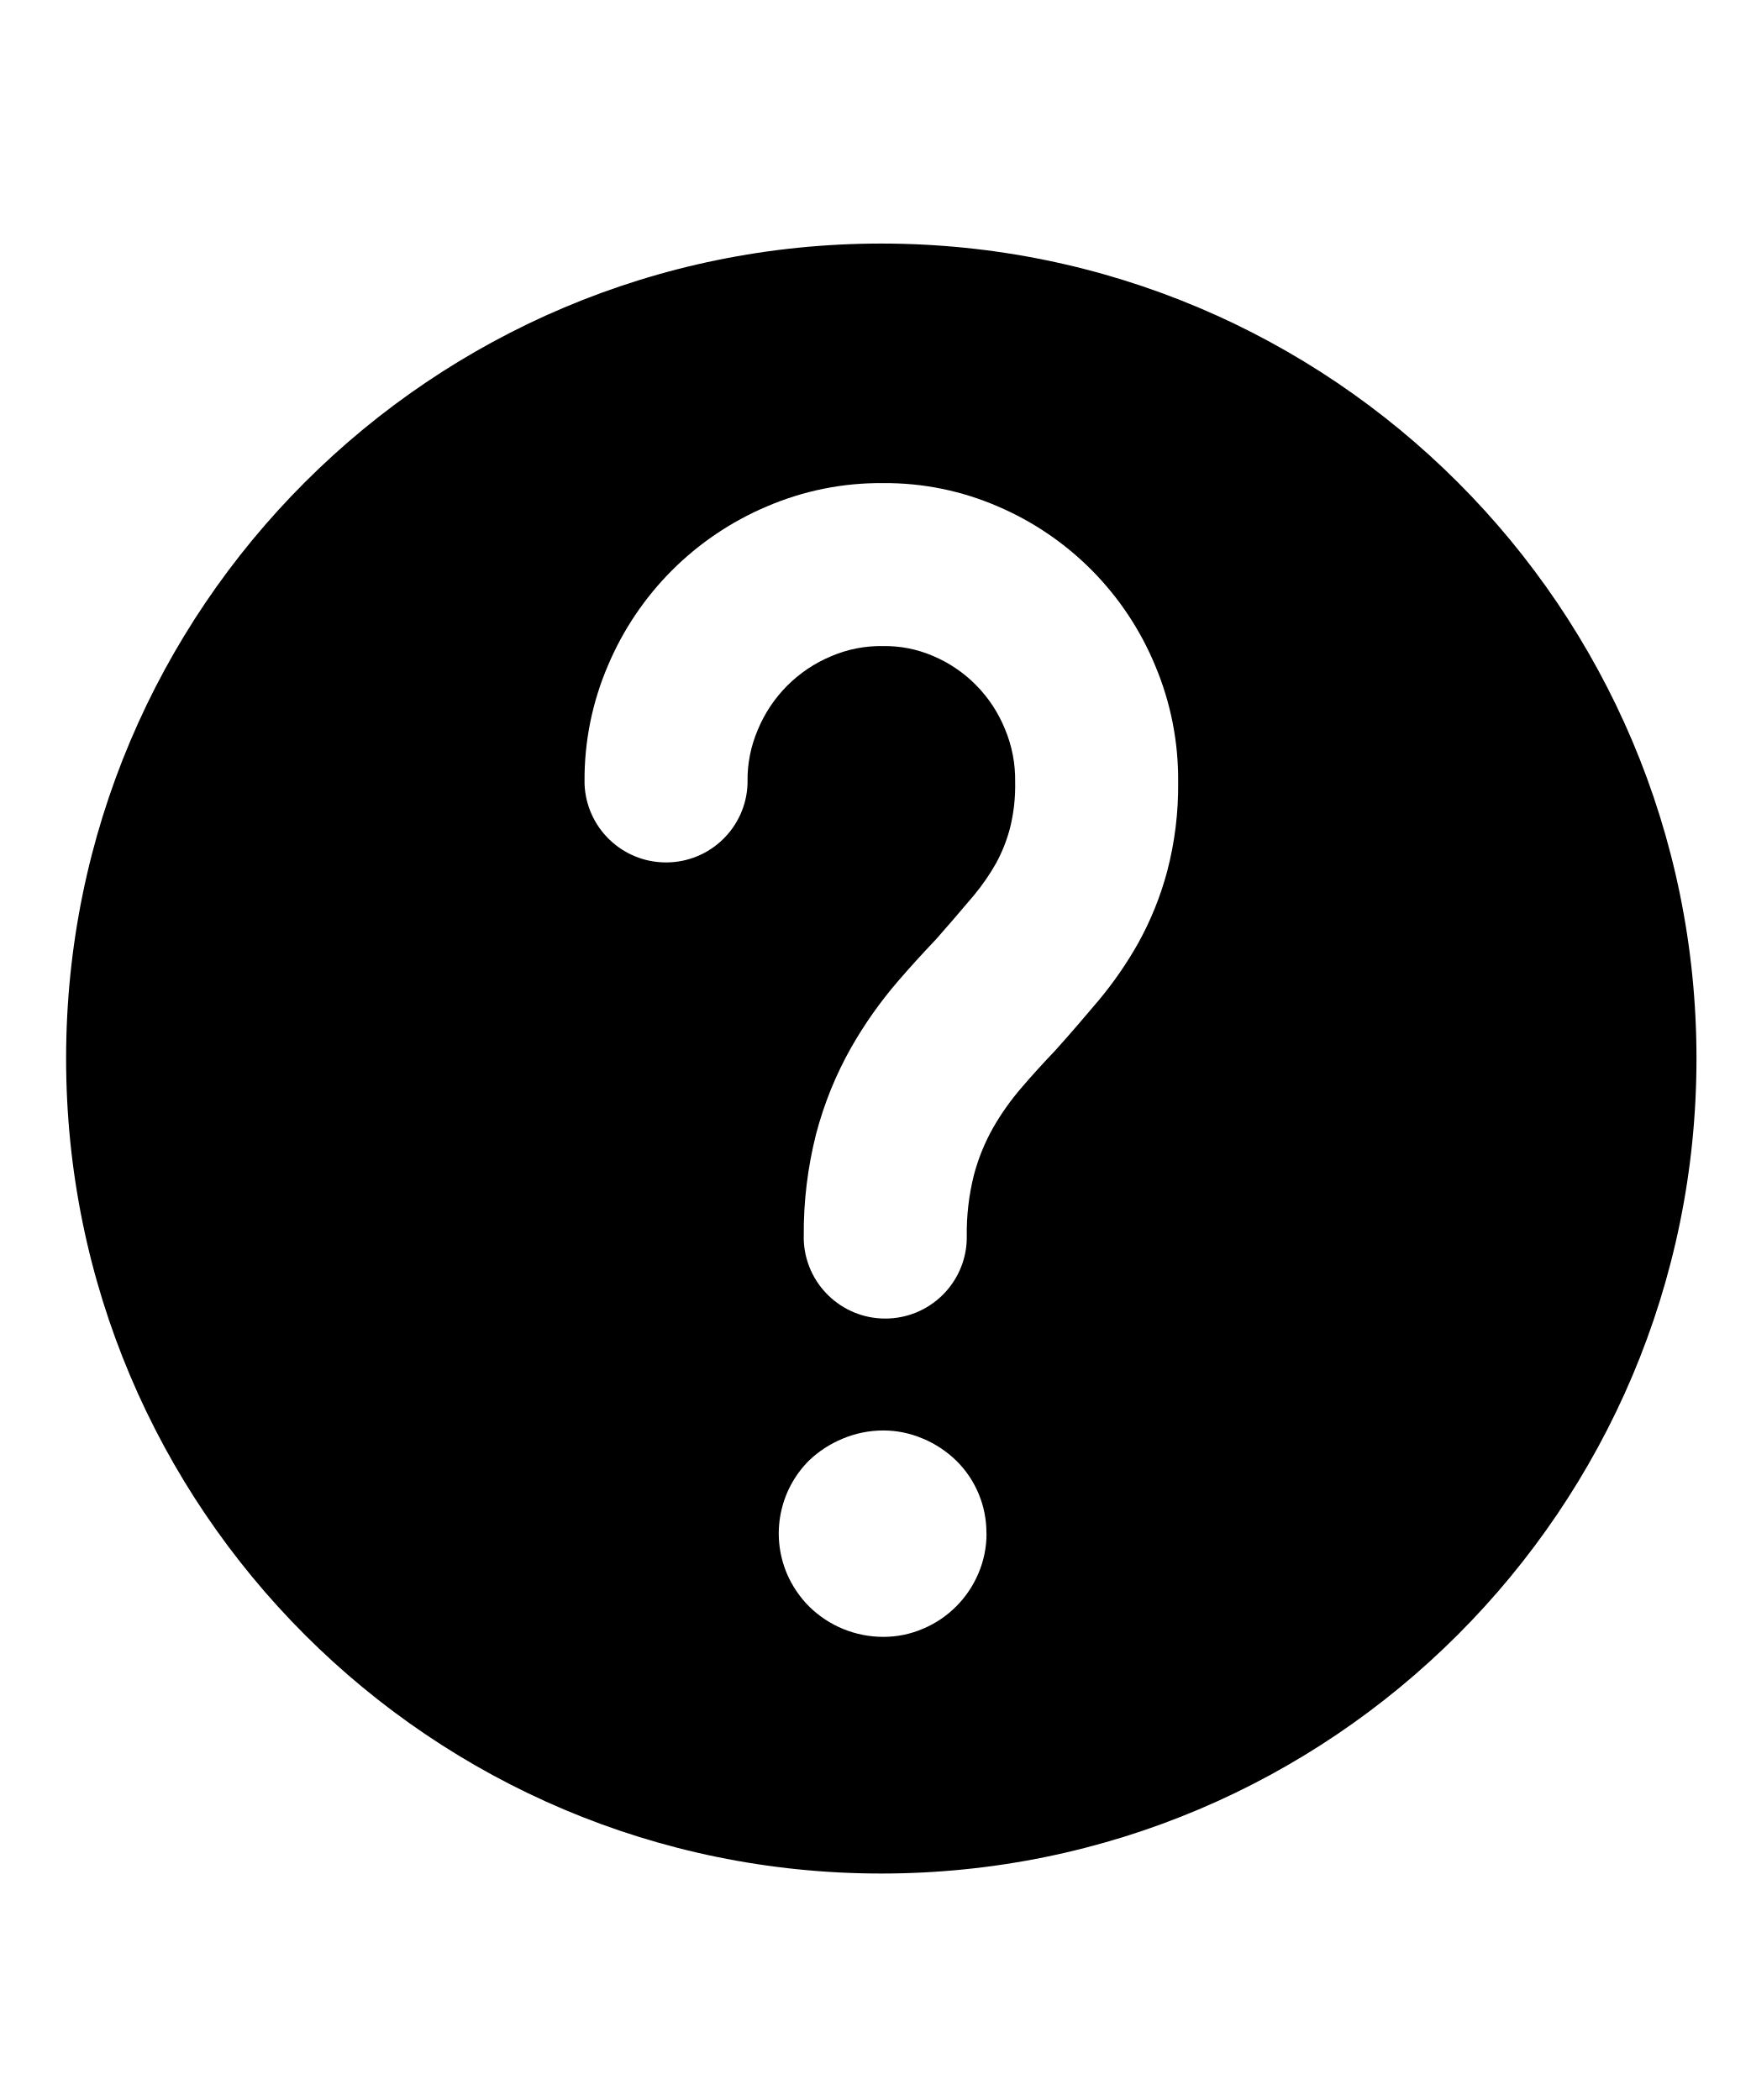
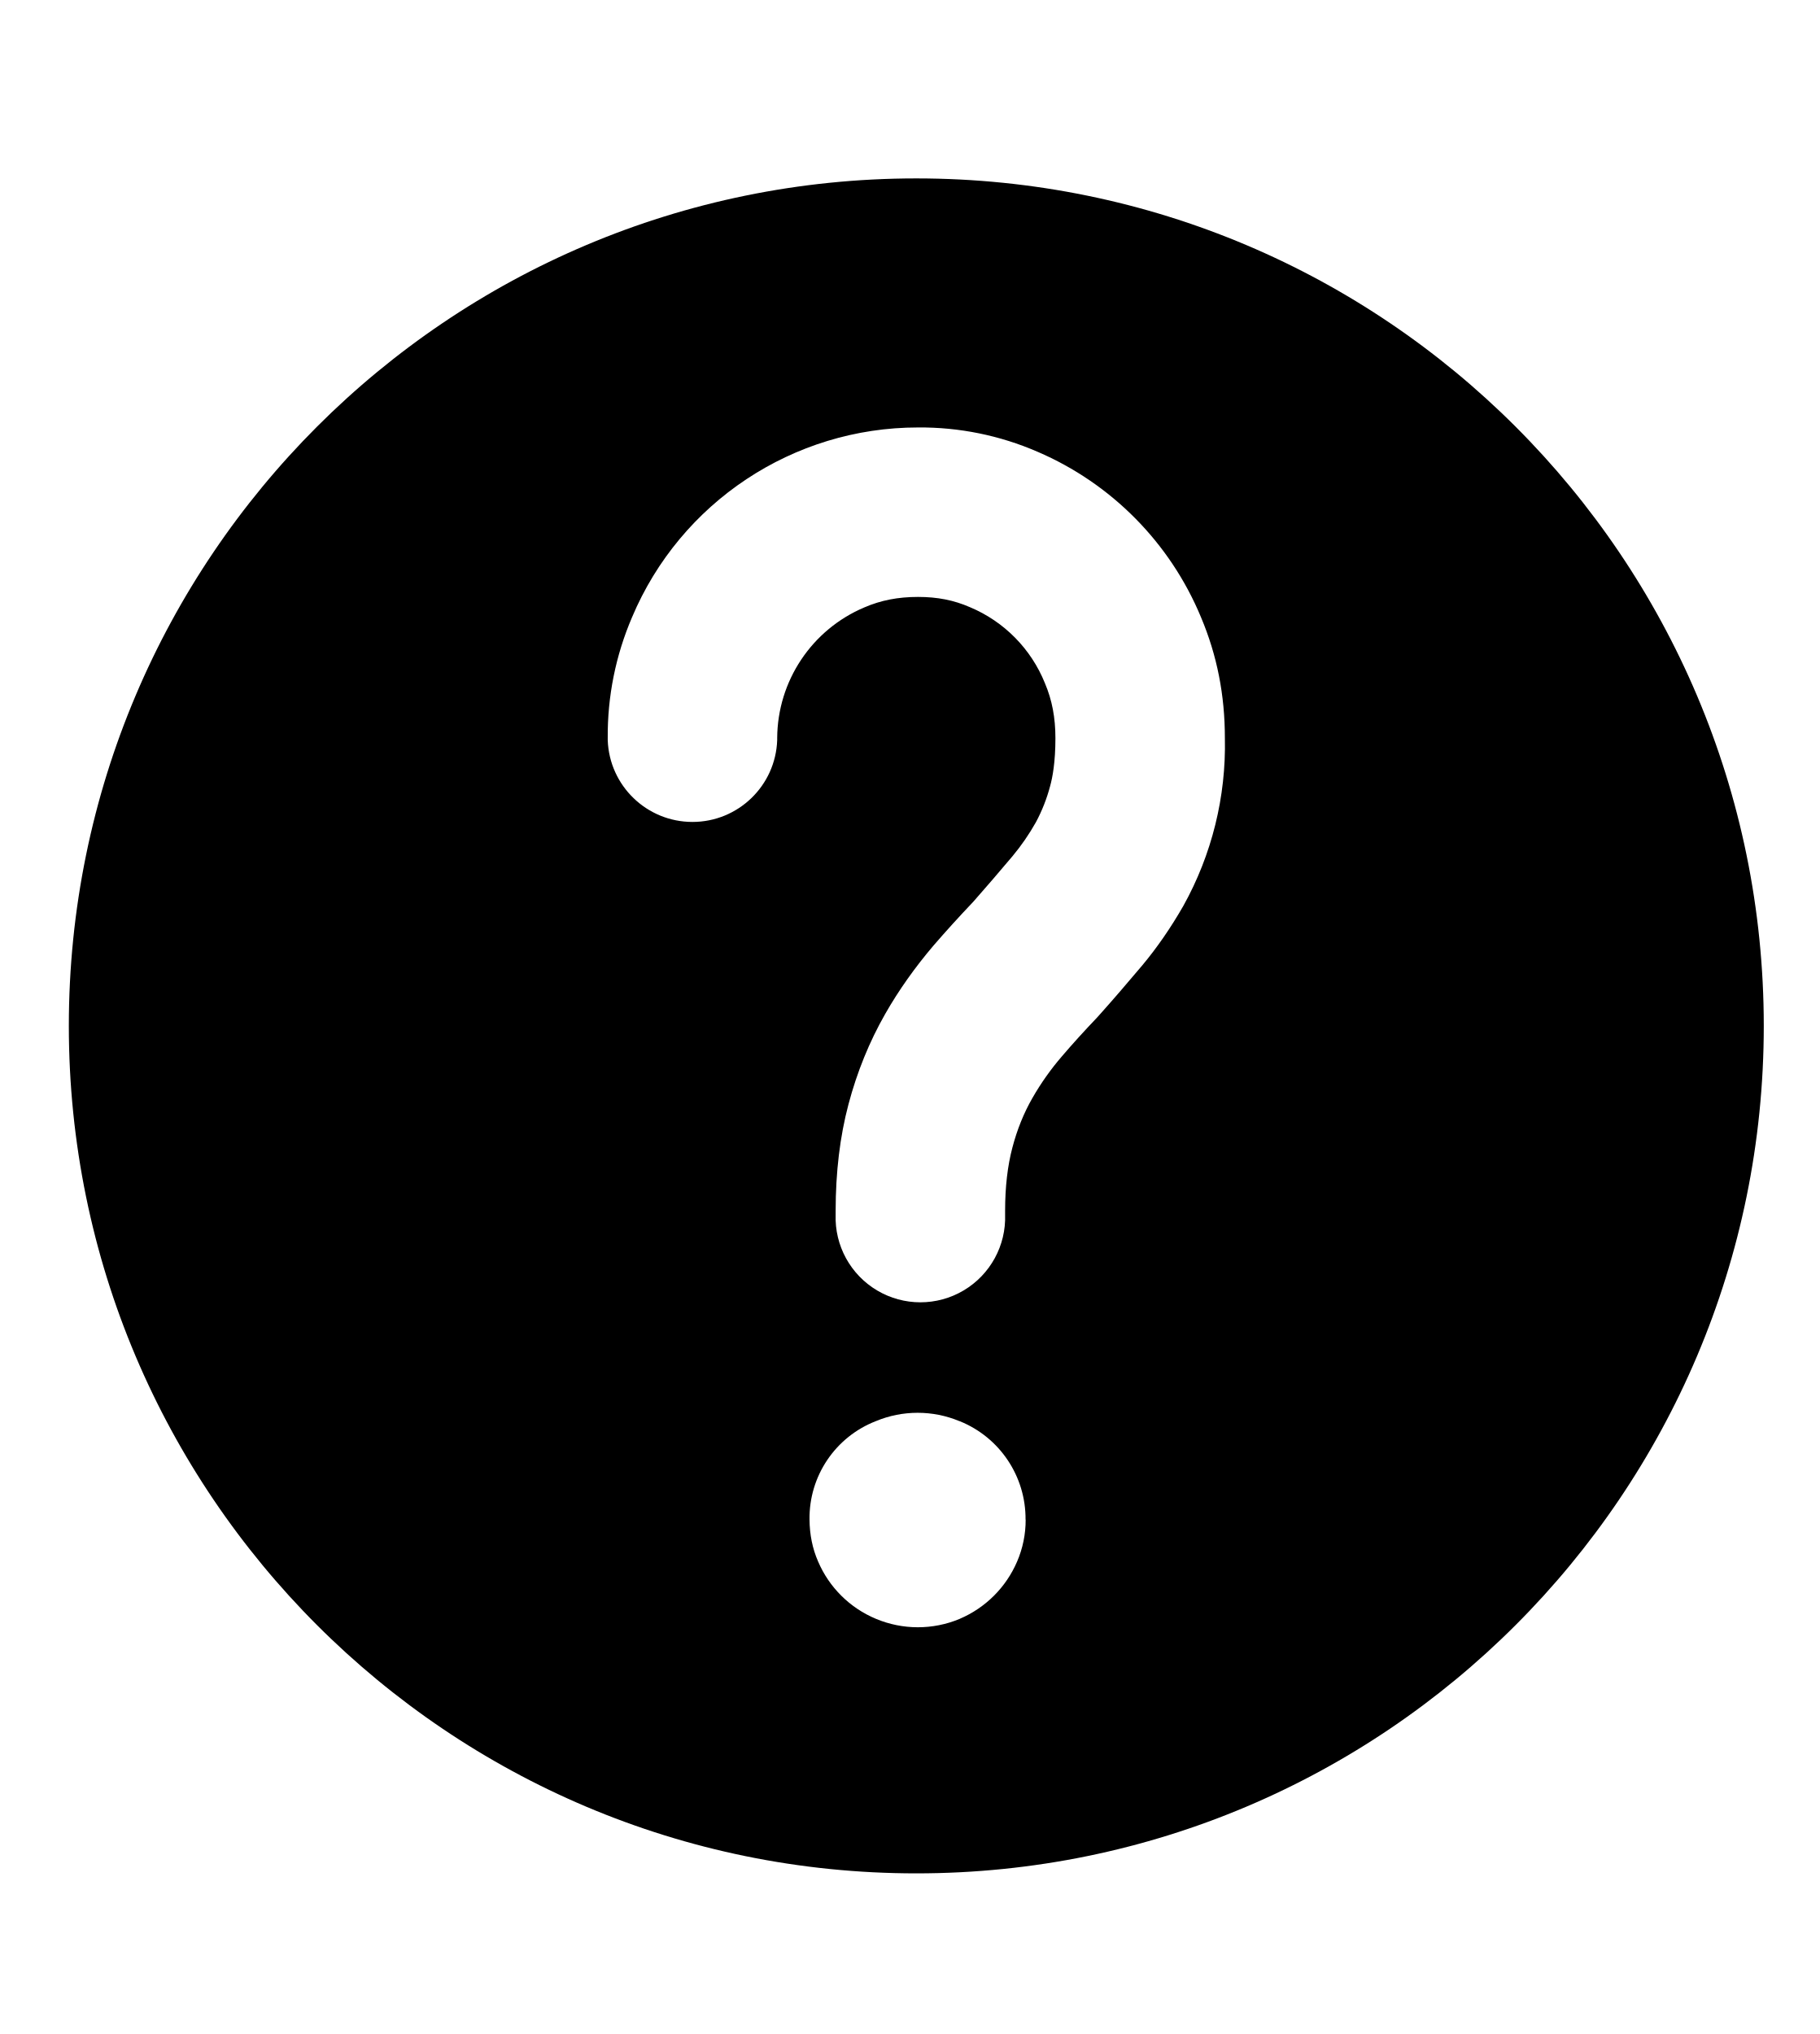
- <svg xmlns="http://www.w3.org/2000/svg" class="cf-icon-svg cf-icon-svg__help-round" viewBox="0 0 17 20.4">
-   <path d="M16.476 10.283A7.917 7.917 0 1 1 8.56 2.366a7.916 7.916 0 0 1 7.916 7.917zm-5.034-2.687a2.845 2.845 0 0 0-.223-1.13A2.877 2.877 0 0 0 9.692 4.92a2.747 2.747 0 0 0-1.116-.227 2.79 2.79 0 0 0-1.129.227 2.903 2.903 0 0 0-1.543 1.546 2.803 2.803 0 0 0-.227 1.128v.02a.792.792 0 0 0 1.583 0v-.02a1.23 1.23 0 0 1 .099-.503 1.32 1.32 0 0 1 .715-.717 1.223 1.223 0 0 1 .502-.098 1.18 1.18 0 0 1 .485.096 1.294 1.294 0 0 1 .418.283 1.307 1.307 0 0 1 .281.427 1.273 1.273 0 0 1 .099.513 1.706 1.706 0 0 1-.05.45 1.546 1.546 0 0 1-.132.335 2.11 2.11 0 0 1-.219.318c-.126.15-.25.293-.365.424-.135.142-.26.28-.374.412a4.113 4.113 0 0 0-.451.639 3.525 3.525 0 0 0-.342.842 3.904 3.904 0 0 0-.12.995v.035a.792.792 0 0 0 1.583 0v-.035a2.324 2.324 0 0 1 .068-.59 1.944 1.944 0 0 1 .187-.463 2.49 2.49 0 0 1 .276-.39c.098-.115.209-.237.329-.363l.018-.02c.129-.144.264-.301.403-.466a3.712 3.712 0 0 0 .384-.556 3.083 3.083 0 0 0 .28-.692 3.275 3.275 0 0 0 .108-.875zM9.58 14.895a.982.982 0 0 0-.294-.707 1.059 1.059 0 0 0-.32-.212l-.004-.001a.968.968 0 0 0-.382-.079 1.017 1.017 0 0 0-.397.08 1.053 1.053 0 0 0-.326.212 1.002 1.002 0 0 0-.215 1.098 1.028 1.028 0 0 0 .216.32 1.027 1.027 0 0 0 .722.295.968.968 0 0 0 .382-.078l.005-.002a1.01 1.01 0 0 0 .534-.534.98.98 0 0 0 .08-.392z" />
+ <svg xmlns="http://www.w3.org/2000/svg" class="cf-icon-svg cf-icon-svg__help-round" viewBox="0 0 17 19">
+   <path d="M16.476 9.583a7.916 7.916 0 1 1-15.833 0 7.916 7.916 0 0 1 15.833 0m-5.034-2.687c0-.404-.073-.774-.223-1.13A2.886 2.886 0 0 0 9.692 4.22a2.747 2.747 0 0 0-1.116-.227 2.899 2.899 0 0 0-2.672 1.773 2.803 2.803 0 0 0-.227 1.128v.02a.792.792 0 0 0 1.583 0v-.02a1.333 1.333 0 0 1 .814-1.22c.155-.067.315-.098.502-.098.18 0 .334.03.485.096a1.294 1.294 0 0 1 .7.71c.067.158.098.322.098.513 0 .225-.027.368-.05.45a1.546 1.546 0 0 1-.132.335 2.11 2.11 0 0 1-.219.318c-.126.15-.25.293-.365.424-.135.142-.26.28-.374.412-.17.2-.323.414-.451.639-.147.258-.262.54-.342.842-.08.301-.12.636-.12.995v.035a.792.792 0 1 0 1.583 0v-.035c0-.222.023-.42.068-.59.044-.168.107-.324.187-.463a2.49 2.49 0 0 1 .276-.39c.098-.115.209-.237.329-.363l.018-.02c.129-.144.264-.301.403-.466.138-.165.267-.352.384-.556a3.083 3.083 0 0 0 .388-1.567ZM9.58 14.195a.983.983 0 0 0-.614-.919l-.004-.001a1.016 1.016 0 0 0-.78 0 .972.972 0 0 0-.62.92c.001.138.027.27.08.391a1.01 1.01 0 0 0 .541.536 1.013 1.013 0 0 0 .78.001l.004-.002a1.017 1.017 0 0 0 .534-.534.98.98 0 0 0 .08-.392Z" />
</svg>
